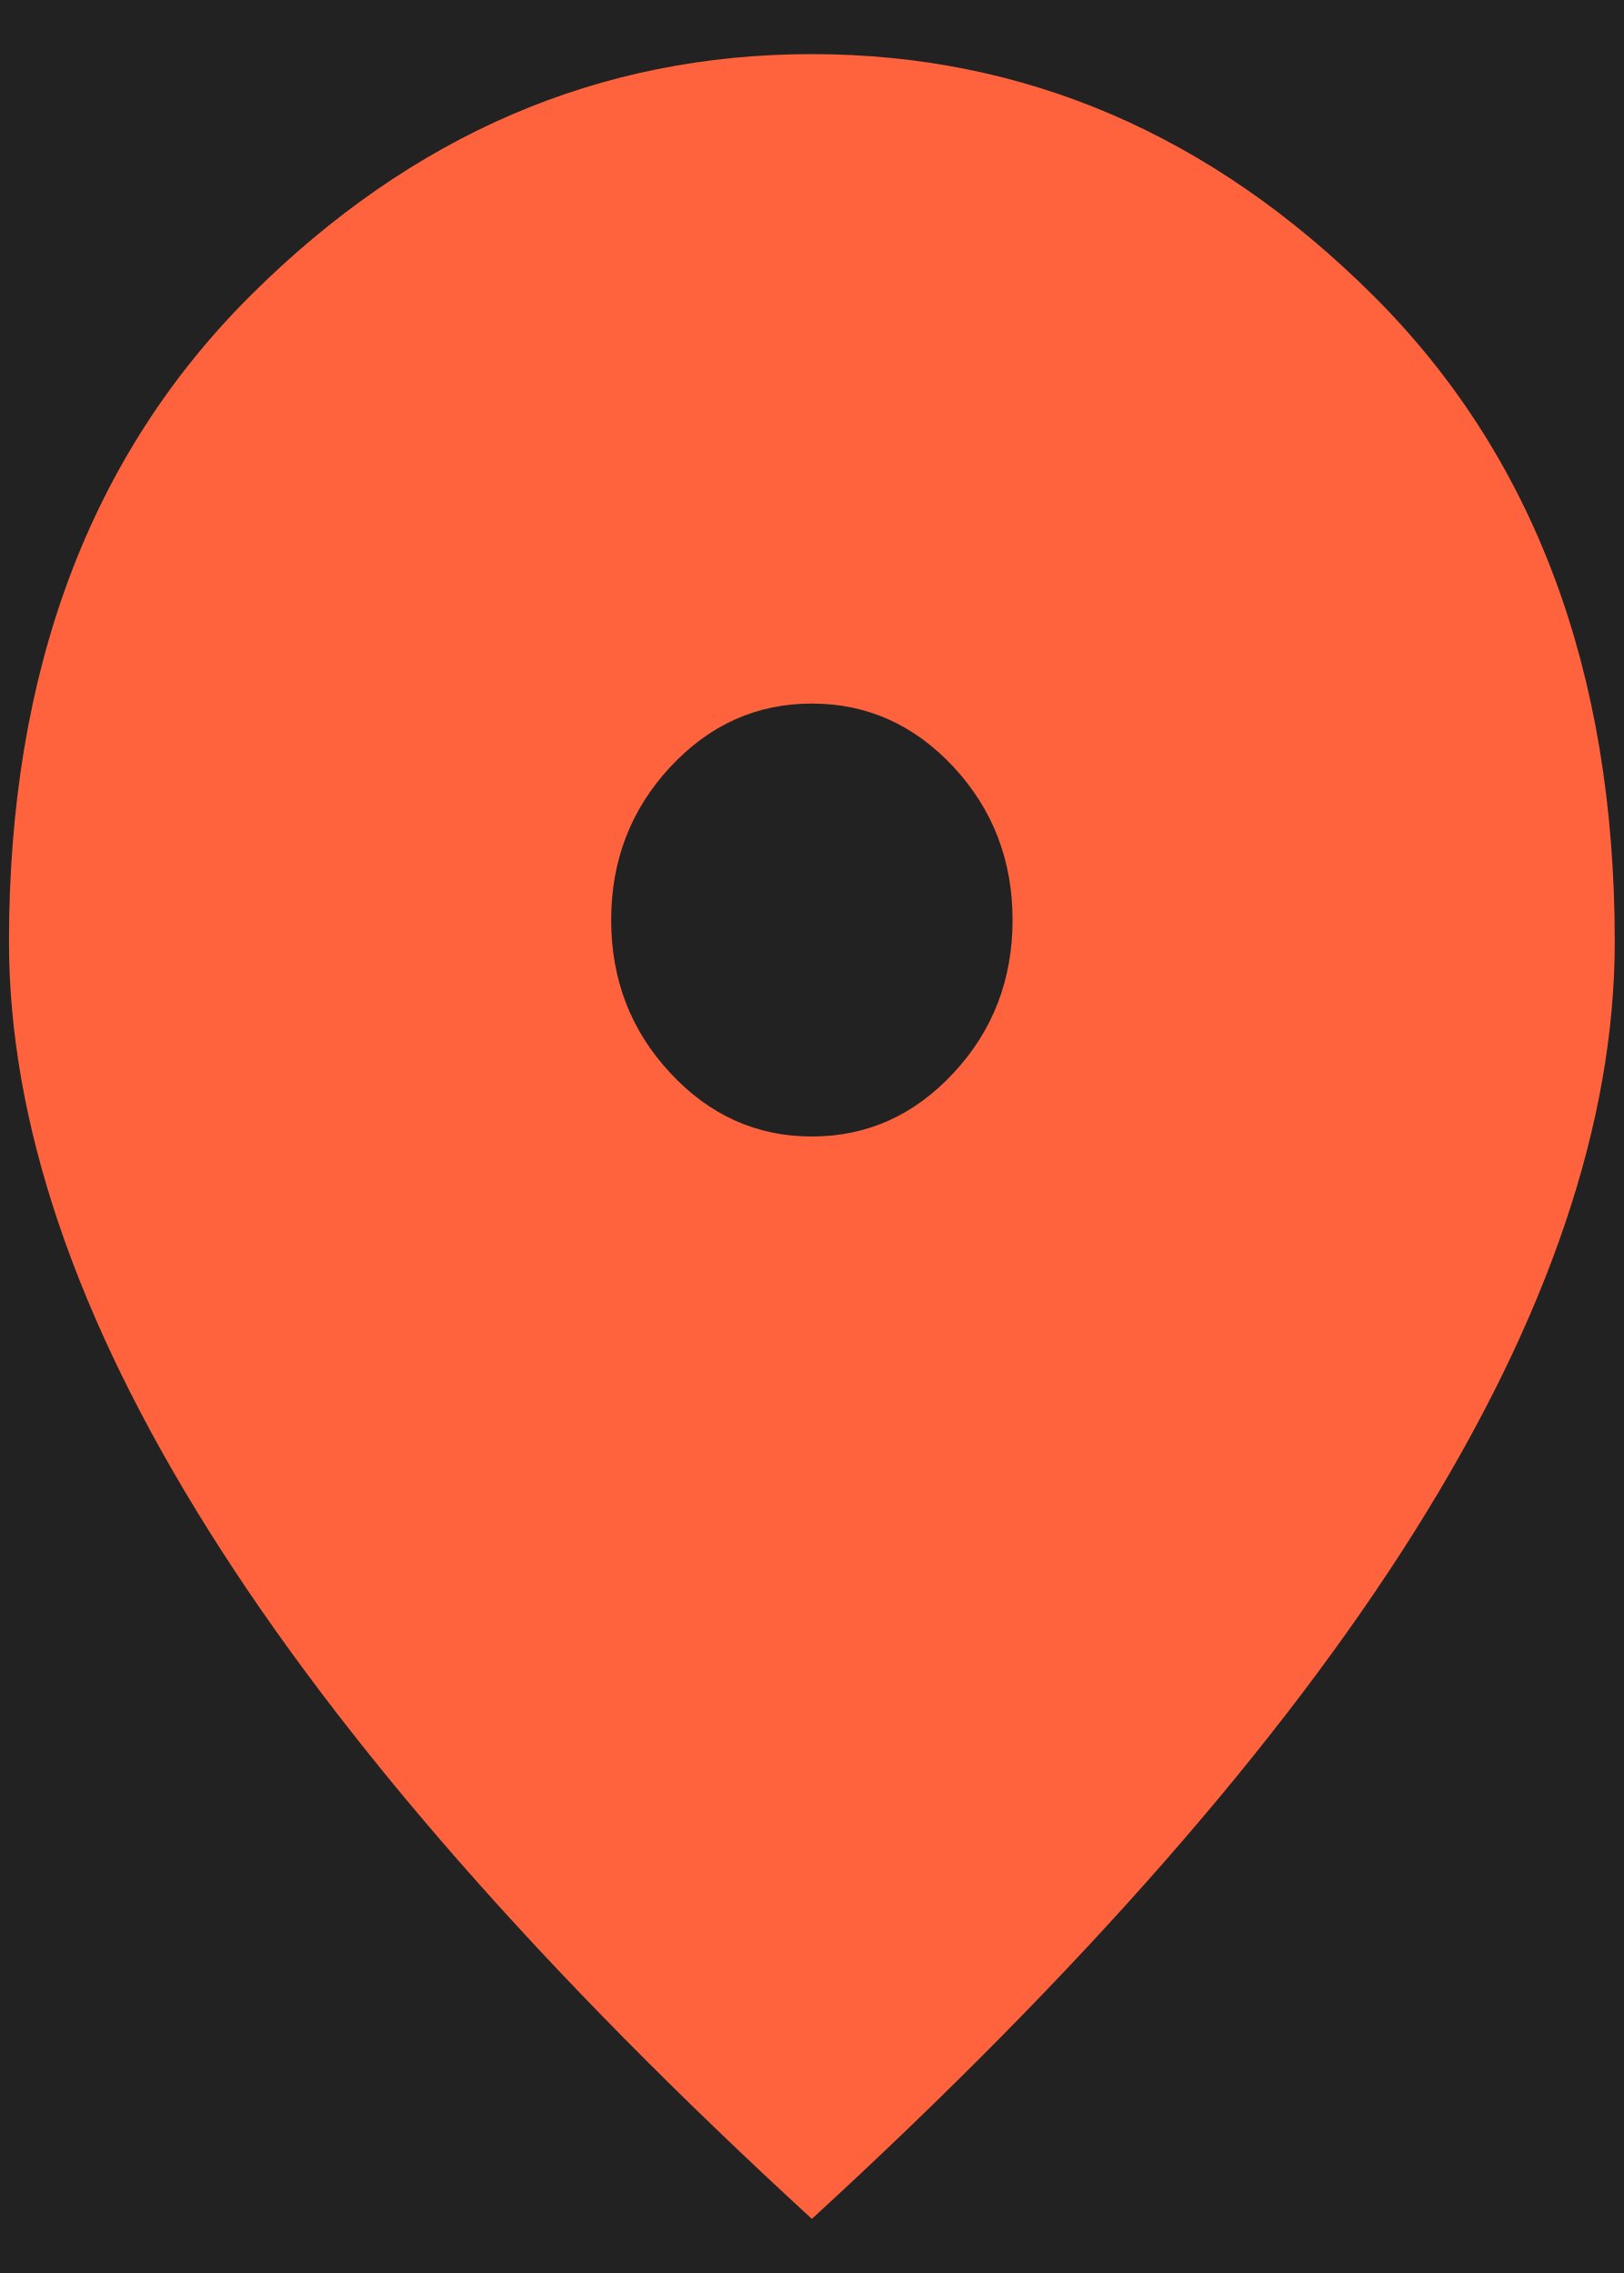
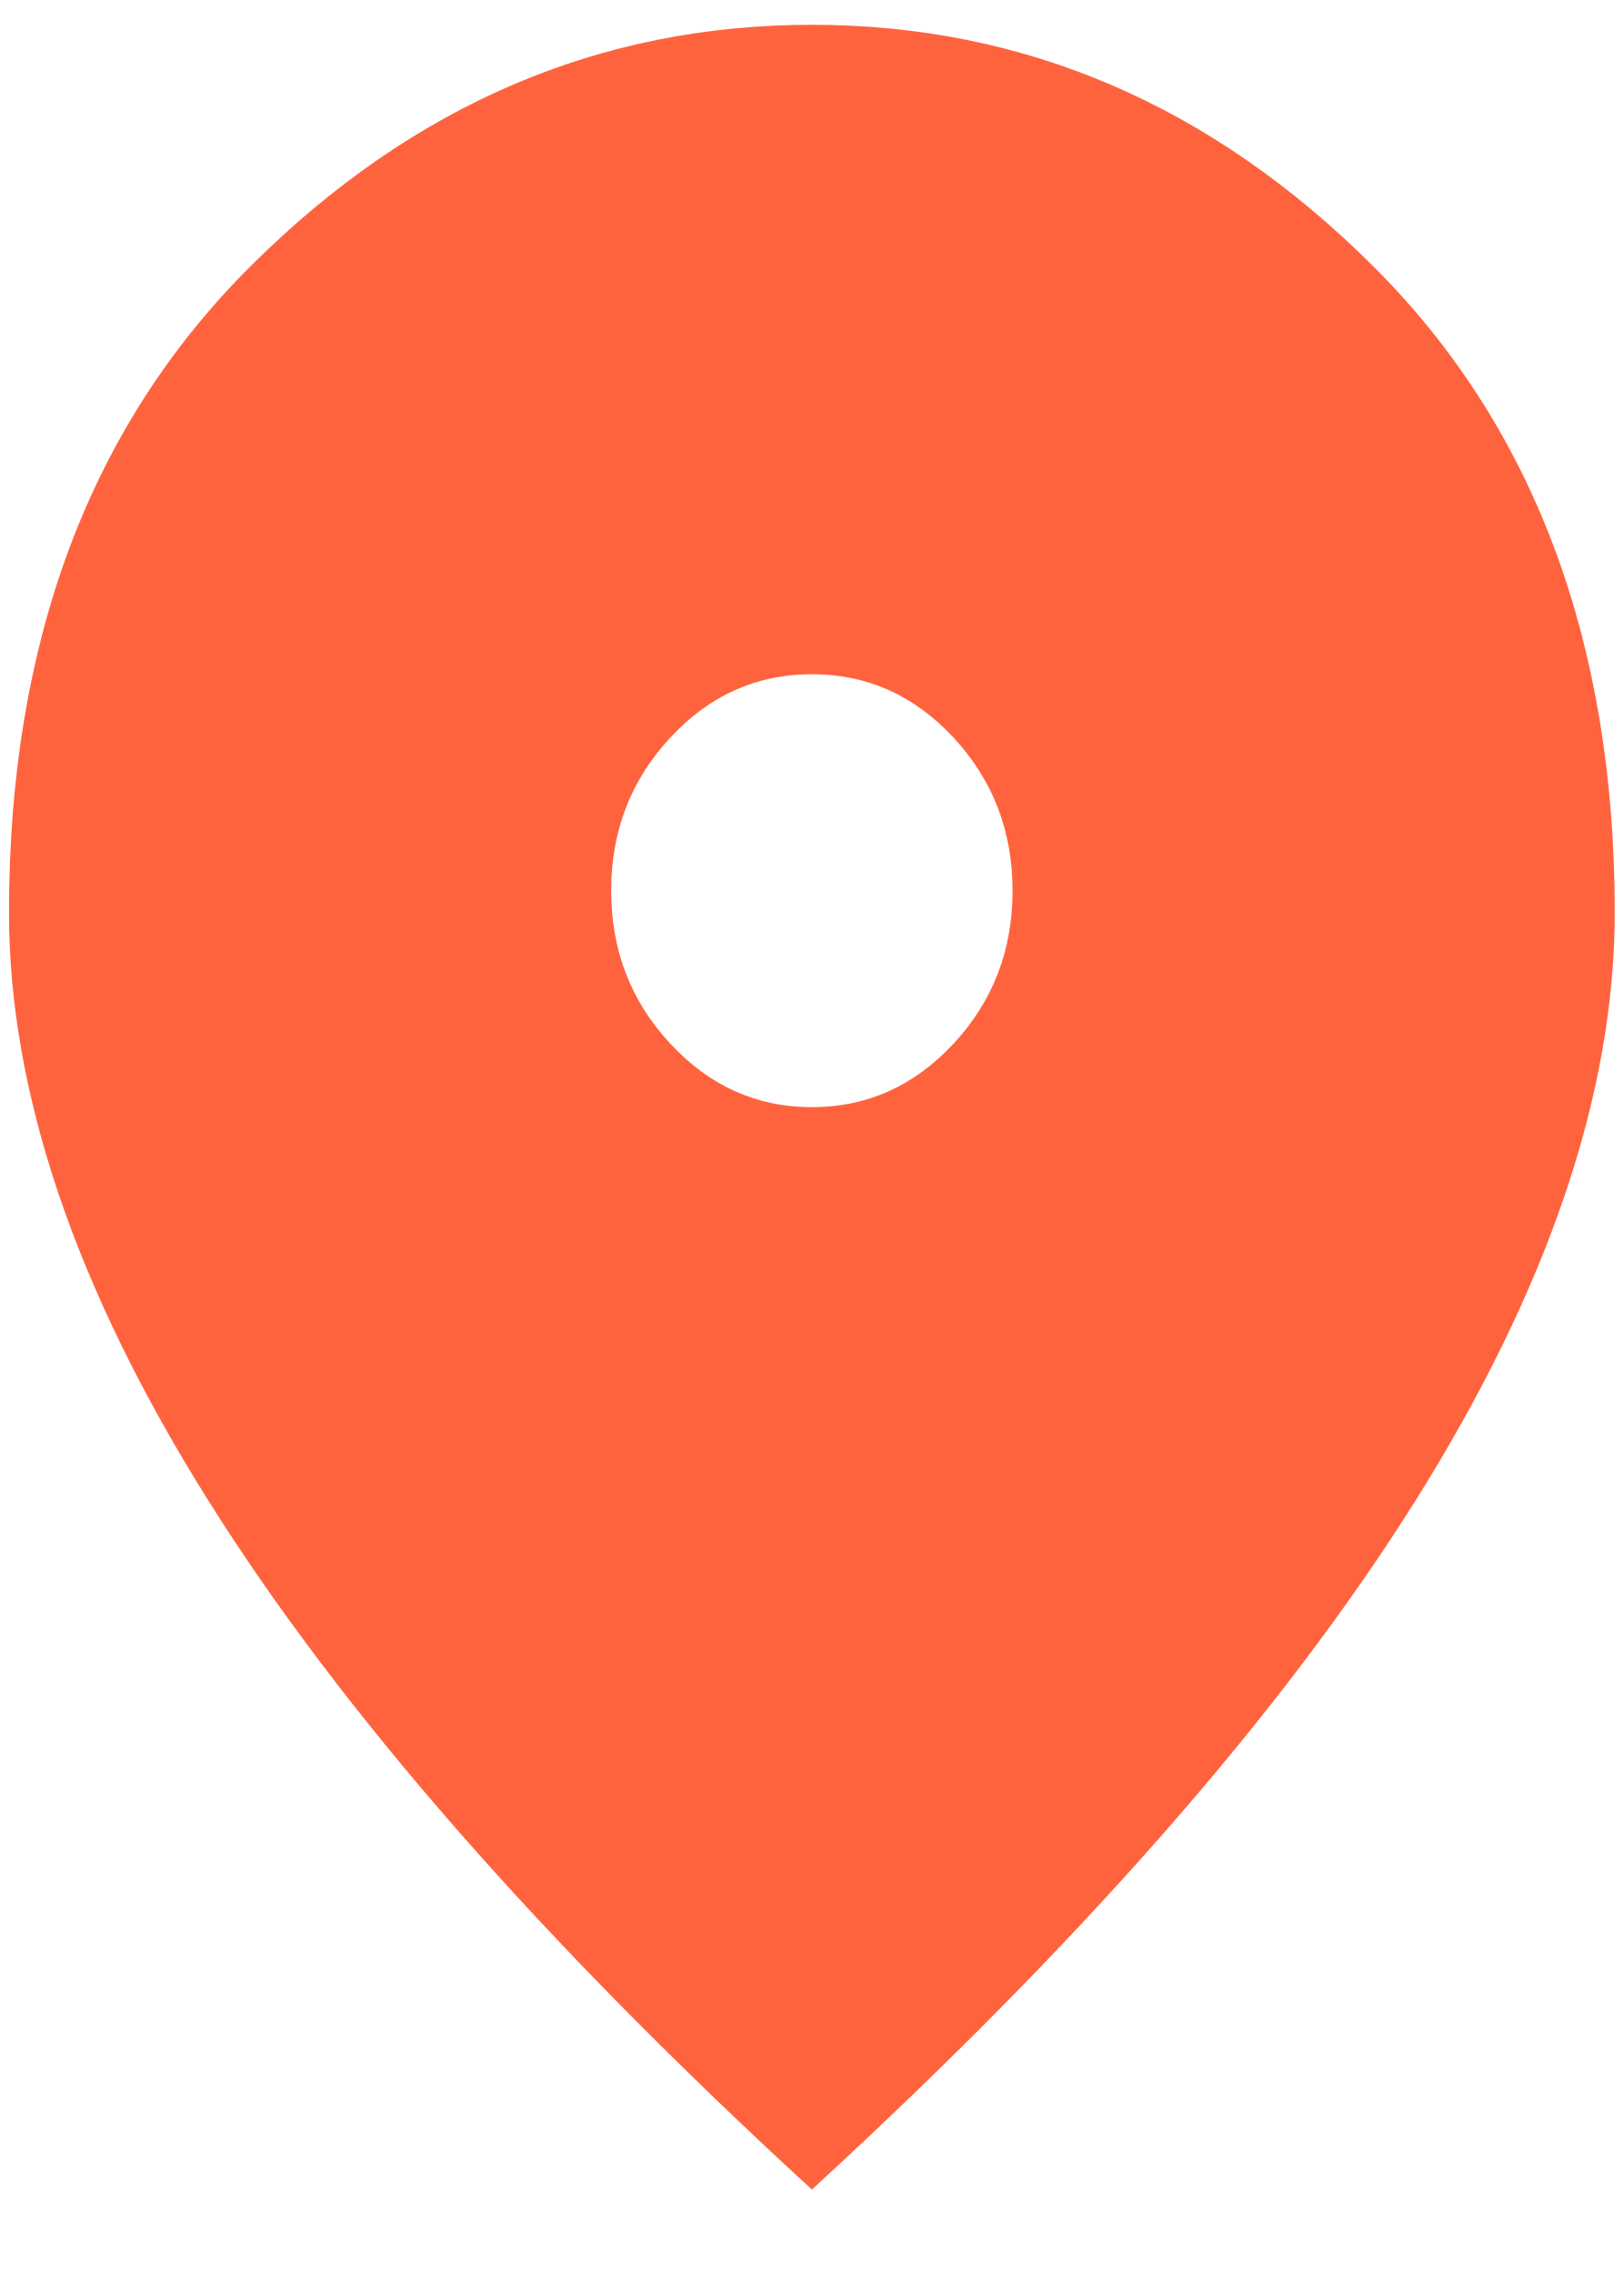
<svg xmlns="http://www.w3.org/2000/svg" width="15" height="21" viewBox="0 0 15 21" fill="none">
  <rect width="15" height="21" fill="#343434" />
-   <path d="M-1043 -9525C-1043 -9526.1 -1042.1 -9527 -1041 -9527H12499C12500.1 -9527 12501 -9526.1 12501 -9525V16544C12501 16545.1 12500.1 16546 12499 16546H-1041C-1042.1 16546 -1043 16545.1 -1043 16544V-9525Z" fill="black" />
-   <path d="M-1041 -9526H12499V-9528H-1041V-9526ZM12500 -9525V16544H12502V-9525H12500ZM12499 16545H-1041V16547H12499V16545ZM-1042 16544V-9525H-1044V16544H-1042ZM-1041 16545C-1041.55 16545 -1042 16544.6 -1042 16544H-1044C-1044 16545.7 -1042.66 16547 -1041 16547V16545ZM12500 16544C12500 16544.6 12499.6 16545 12499 16545V16547C12500.7 16547 12502 16545.7 12502 16544H12500ZM12499 -9526C12499.6 -9526 12500 -9525.55 12500 -9525H12502C12502 -9526.66 12500.7 -9528 12499 -9528V-9526ZM-1041 -9528C-1042.66 -9528 -1044 -9526.66 -1044 -9525H-1042C-1042 -9525.55 -1041.55 -9526 -1041 -9526V-9528Z" fill="white" fill-opacity="0.1" />
-   <g clip-path="url(#clip0_3252_2834)">
-     <rect x="-43" y="-366" width="375" height="1148" fill="white" />
-     <path d="M-20 -67C-20 -72.523 -15.523 -77 -10 -77H297C302.523 -77 307 -72.523 307 -67V55C307 60.523 302.523 65 297 65H-10C-15.523 65 -20 60.523 -20 55V-67Z" fill="#222222" />
-     <path d="M7.5 10.5C8.01 10.5 8.446 10.304 8.81 9.912C9.173 9.521 9.354 9.05 9.354 8.5C9.354 7.95 9.173 7.479 8.81 7.087C8.446 6.696 8.01 6.5 7.5 6.5C6.99 6.5 6.554 6.696 6.191 7.087C5.827 7.479 5.646 7.95 5.646 8.5C5.646 9.05 5.827 9.521 6.191 9.912C6.554 10.304 6.99 10.5 7.5 10.5ZM7.5 20.5C5.012 18.217 3.154 16.096 1.926 14.137C0.697 12.179 0.083 10.367 0.083 8.7C0.083 6.2 0.829 4.208 2.32 2.725C3.811 1.242 5.537 0.5 7.5 0.5C9.462 0.5 11.189 1.242 12.68 2.725C14.171 4.208 14.917 6.2 14.917 8.7C14.917 10.367 14.303 12.179 13.075 14.137C11.846 16.096 9.988 18.217 7.5 20.5Z" fill="#FF633E" />
+   <path d="M-3363 -9855C-3363 -9856.1 -3362.1 -9857 -3361 -9857H10179C10180.1 -9857 10181 -9856.1 10181 -9855V16214C10181 16215.1 10180.1 16216 10179 16216H-3361C-3362.1 16216 -3363 16215.1 -3363 16214V-9855Z" fill="black" />
+   <path d="M-3361 -9856H10179V-9858H-3361V-9856ZM10180 -9855V16214H10182V-9855H10180ZM10179 16215H-3361V16217H10179V16215ZM-3362 16214V-9855H-3364V16214H-3362ZM-3361 16215C-3361.55 16215 -3362 16214.6 -3362 16214H-3364C-3364 16215.7 -3362.66 16217 -3361 16217V16215ZM10180 16214C10180 16214.6 10179.6 16215 10179 16215V16217C10180.7 16217 10182 16215.7 10182 16214H10180ZM10179 -9856C10179.6 -9856 10180 -9855.55 10180 -9855H10182C10182 -9856.66 10180.7 -9858 10179 -9858V-9856ZM-3361 -9858C-3362.66 -9858 -3364 -9856.66 -3364 -9855H-3362C-3362 -9855.55 -3361.55 -9856 -3361 -9856V-9858Z" fill="white" fill-opacity="0.1" />
+   <g clip-path="url(#clip0_6689_1009)">
+     <rect width="375" height="812" transform="translate(-44 -295.271)" fill="#F4F6F8" />
+     <path d="M-20 -67.272C-20 -72.794 -15.523 -77.272 -10 -77.272H297C302.523 -77.272 307 -72.794 307 -67.272V54.728C307 60.251 302.523 64.728 297 64.728H-10C-15.523 64.728 -20 60.251 -20 54.728V-67.272Z" fill="white" />
+     <path d="M7.5 10.229C8.01 10.229 8.446 10.033 8.81 9.641C9.173 9.249 9.354 8.779 9.354 8.229C9.354 7.679 9.173 7.208 8.81 6.816C8.446 6.424 8.01 6.229 7.5 6.229C6.99 6.229 6.554 6.424 6.191 6.816C5.827 7.208 5.646 7.679 5.646 8.229C5.646 8.779 5.827 9.249 6.191 9.641C6.554 10.033 6.99 10.229 7.5 10.229ZM7.5 20.229C5.012 17.945 3.154 15.824 1.926 13.866C0.697 11.908 0.083 10.095 0.083 8.429C0.083 5.929 0.829 3.937 2.32 2.454C3.811 0.97 5.537 0.229 7.5 0.229C9.462 0.229 11.189 0.97 12.68 2.454C14.171 3.937 14.917 5.929 14.917 8.429C14.917 10.095 14.303 11.908 13.075 13.866C11.846 15.824 9.988 17.945 7.5 20.229Z" fill="#FF633E" />
  </g>
-   <rect x="-38" y="-361" width="365" height="1138" stroke="#FFEC3E" stroke-width="10" />
  <defs>
-     <clipPath id="clip0_3252_2834">
-       <rect x="-43" y="-366" width="375" height="1148" fill="white" />
+     <clipPath id="clip0_6689_1009">
+       <rect width="375" height="812" fill="white" transform="translate(-44 -295.271)" />
    </clipPath>
  </defs>
</svg>
